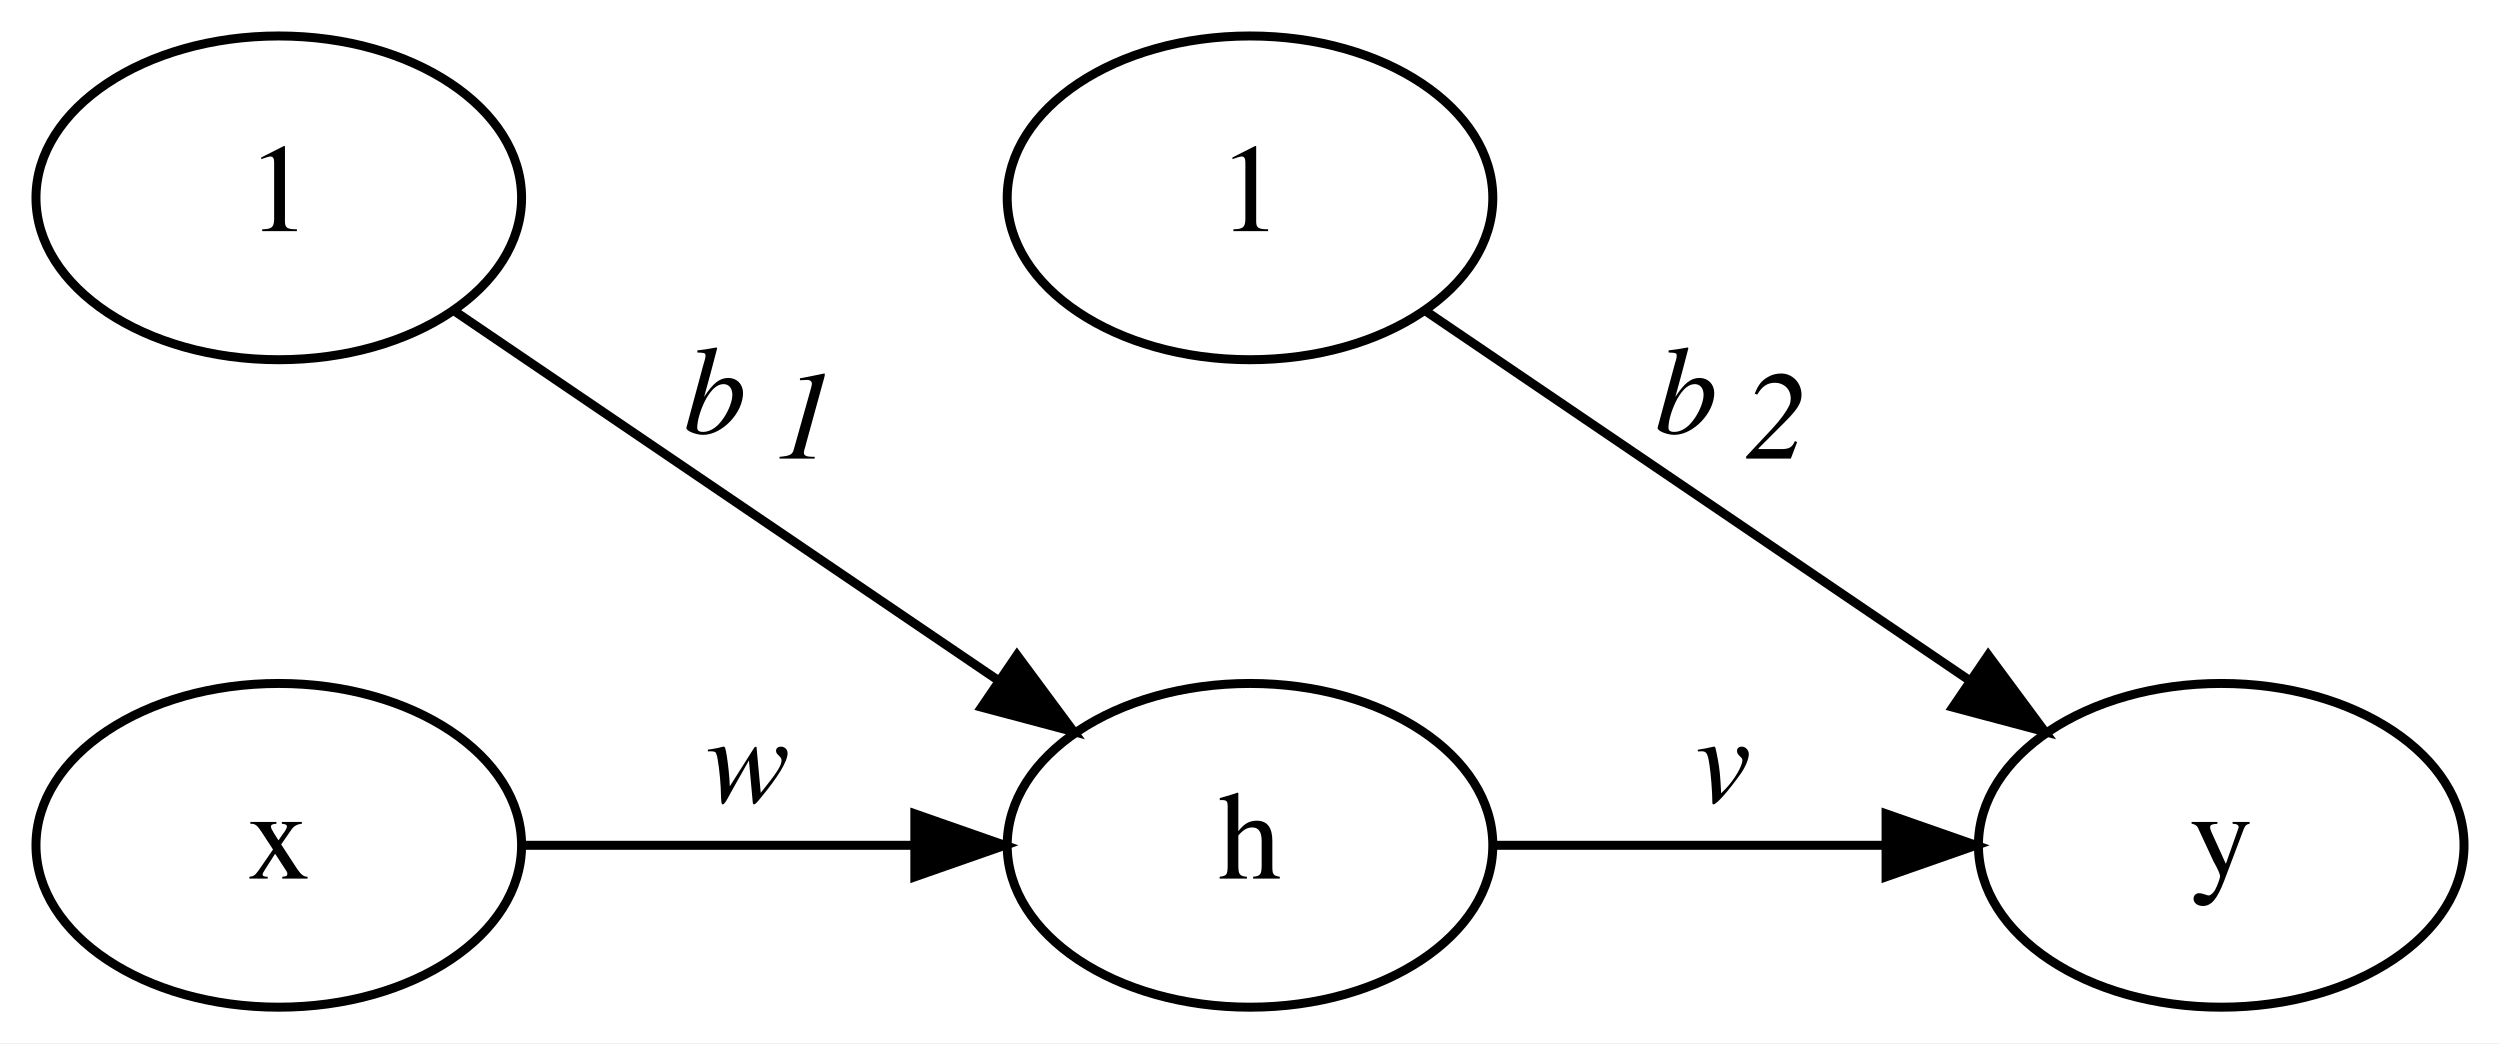
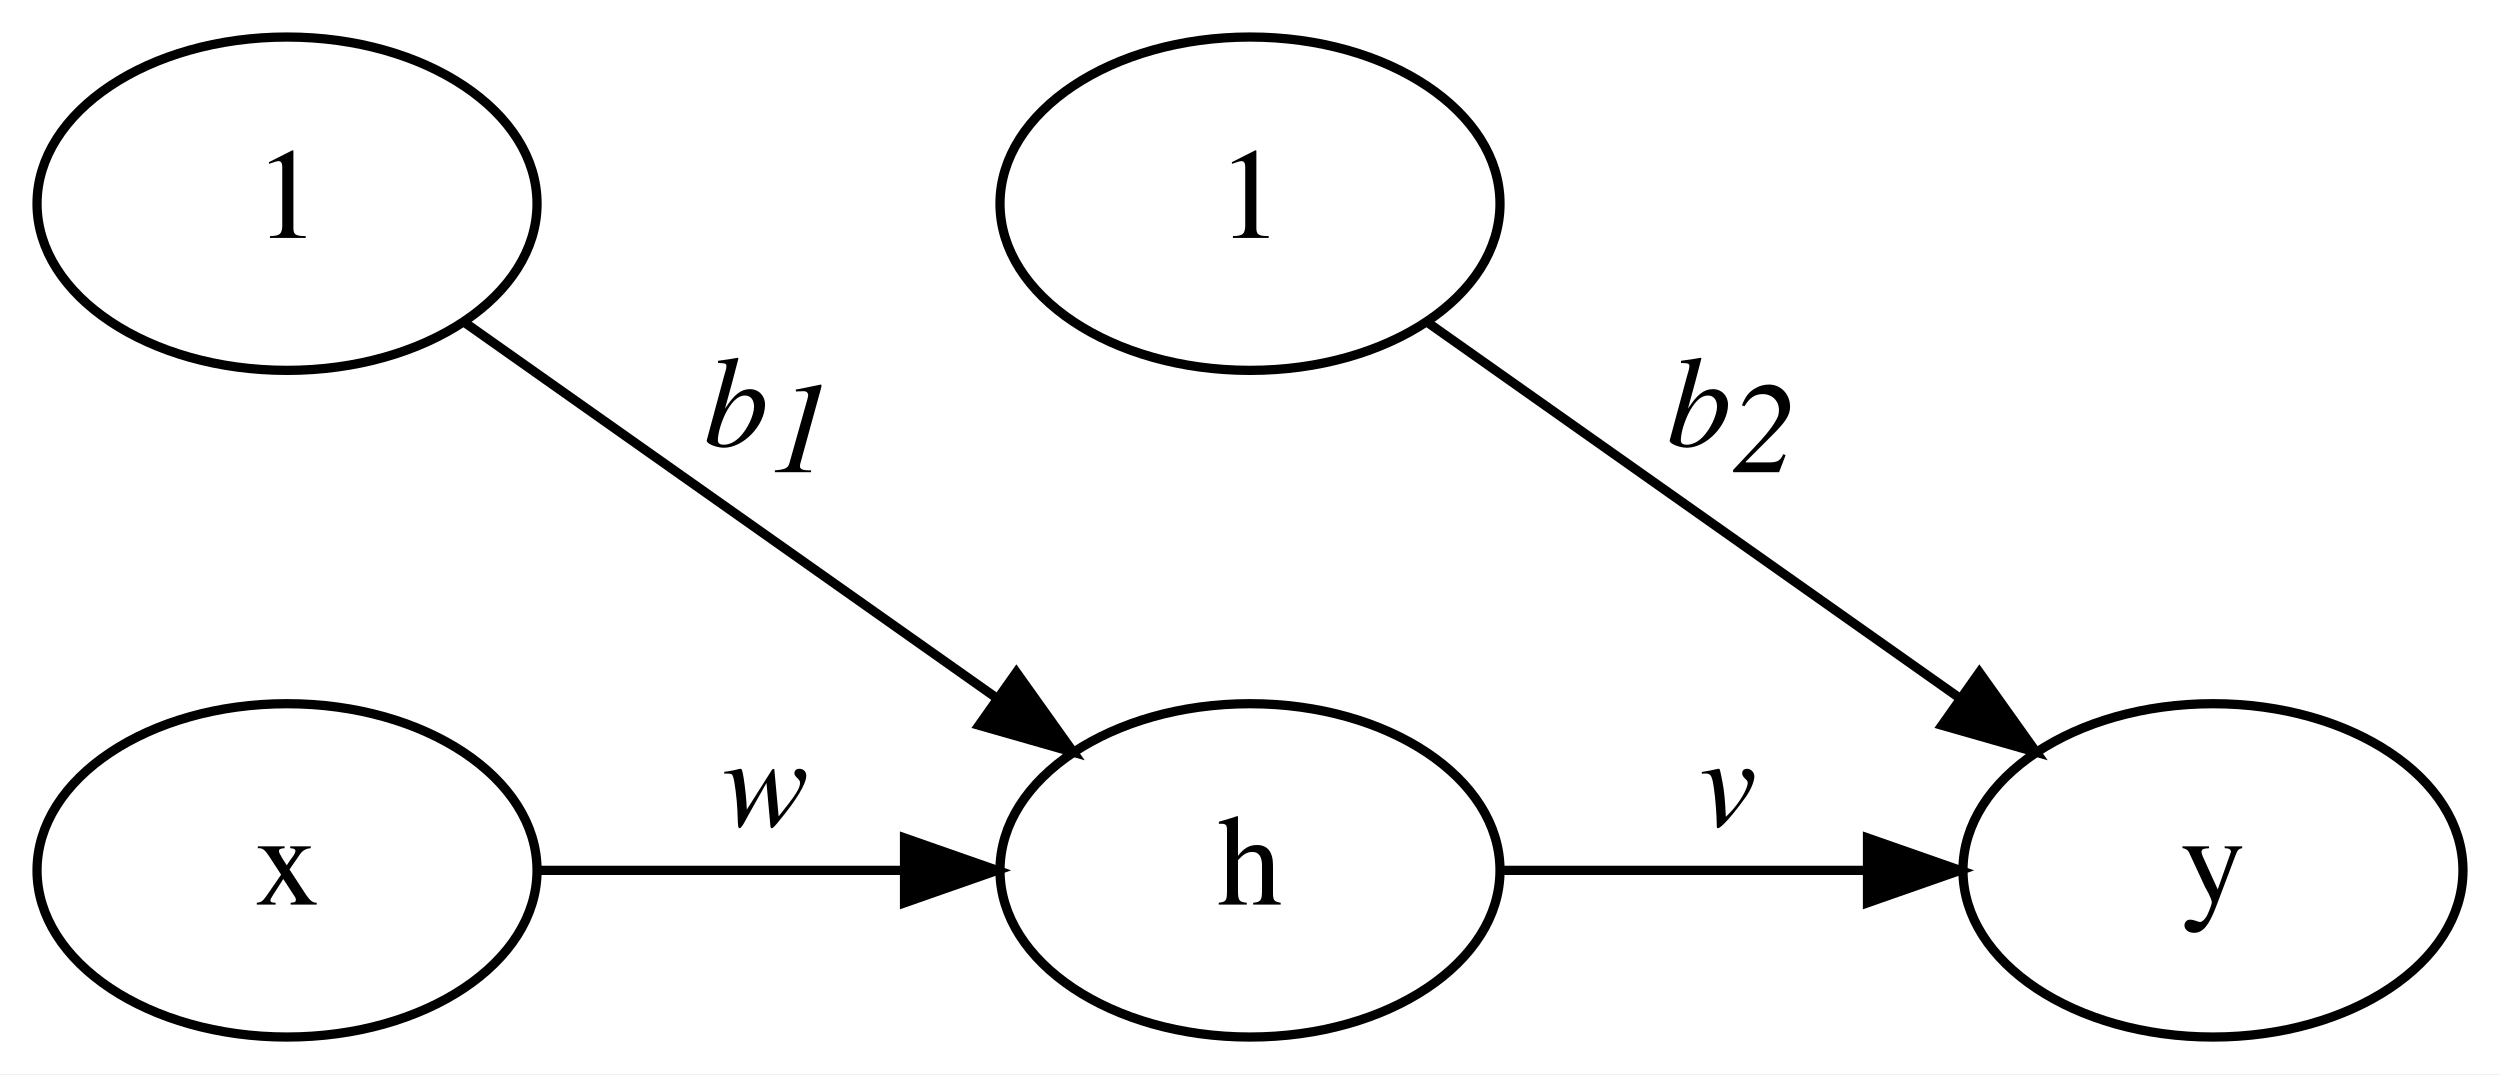
- <svg xmlns="http://www.w3.org/2000/svg" width="278pt" height="116pt" viewBox="0.00 0.00 278.00 116.00">
+ <svg xmlns="http://www.w3.org/2000/svg" width="270pt" height="116pt" viewBox="0.00 0.00 270.00 116.00">
  <g id="graph0" class="graph" transform="scale(1 1) rotate(0) translate(4 112)">
-     <polygon fill="white" stroke="transparent" points="-4,4 -4,-112 274,-112 274,4 -4,4" />
+     <polygon fill="white" stroke="transparent" points="-4,4 -4,-112 266,-112 266,4 -4,4" />
    <g id="node1" class="node">
      <ellipse fill="none" stroke="black" cx="27" cy="-90" rx="27" ry="18" />
      <text text-anchor="middle" x="27" y="-86.3" font-family="Times,serif" font-size="14.00">1</text>
    </g>
    <g id="node2" class="node">
      <ellipse fill="none" stroke="black" cx="27" cy="-18" rx="27" ry="18" />
      <text text-anchor="middle" x="27" y="-14.3" font-family="Times,serif" font-size="14.00">x</text>
    </g>
    <g id="node3" class="node">
-       <ellipse fill="none" stroke="black" cx="135" cy="-90" rx="27" ry="18" />
-       <text text-anchor="middle" x="135" y="-86.3" font-family="Times,serif" font-size="14.00">1</text>
+       <ellipse fill="none" stroke="black" cx="131" cy="-90" rx="27" ry="18" />
+       <text text-anchor="middle" x="131" y="-86.3" font-family="Times,serif" font-size="14.00">1</text>
    </g>
    <g id="node4" class="node">
-       <ellipse fill="none" stroke="black" cx="135" cy="-18" rx="27" ry="18" />
-       <text text-anchor="middle" x="135" y="-14.3" font-family="Times,serif" font-size="14.00">h</text>
+       <ellipse fill="none" stroke="black" cx="131" cy="-18" rx="27" ry="18" />
+       <text text-anchor="middle" x="131" y="-14.3" font-family="Times,serif" font-size="14.00">h</text>
    </g>
    <g id="edge1" class="edge">
-       <path fill="none" stroke="black" d="M46.46,-77.46C63.16,-66.12 87.95,-49.28 106.89,-36.42" />
-       <polygon fill="black" stroke="black" points="109.09,-39.15 115.39,-30.64 105.15,-33.36 109.09,-39.15" />
+       <path fill="none" stroke="black" d="M46.24,-77.13C62.19,-65.87 85.57,-49.37 103.57,-36.66" />
+       <polygon fill="black" stroke="black" points="105.77,-39.39 111.92,-30.76 101.73,-33.67 105.77,-39.39" />
      <text text-anchor="start" x="72" y="-63.8" font-family="Times,serif" font-style="italic" font-size="14.00">b</text>
-       <text text-anchor="start" x="82" y="-63.8" font-family="Times,serif" font-style="italic" baseline-shift="sub" font-size="14.00">1</text>
+       <text text-anchor="start" x="79" y="-63.8" font-family="Times,serif" font-style="italic" baseline-shift="sub" font-size="14.00">1</text>
    </g>
    <g id="edge2" class="edge">
-       <path fill="none" stroke="black" d="M54.2,-18C67.33,-18 83.42,-18 97.71,-18" />
-       <polygon fill="black" stroke="black" points="97.73,-21.5 107.73,-18 97.73,-14.5 97.73,-21.5" />
-       <text text-anchor="start" x="74.5" y="-22.8" font-family="Times,serif" font-style="italic" font-size="14.00">w</text>
+       <path fill="none" stroke="black" d="M54,-18C66.02,-18 80.49,-18 93.57,-18" />
+       <polygon fill="black" stroke="black" points="93.69,-21.5 103.69,-18 93.69,-14.5 93.69,-21.5" />
+       <text text-anchor="start" x="74" y="-22.8" font-family="Times,serif" font-style="italic" font-size="14.00">w</text>
    </g>
    <g id="node5" class="node">
</g>
    <g id="node6" class="node">
-       <ellipse fill="none" stroke="black" cx="243" cy="-18" rx="27" ry="18" />
-       <text text-anchor="middle" x="243" y="-14.3" font-family="Times,serif" font-size="14.00">y</text>
+       <ellipse fill="none" stroke="black" cx="235" cy="-18" rx="27" ry="18" />
+       <text text-anchor="middle" x="235" y="-14.3" font-family="Times,serif" font-size="14.00">y</text>
    </g>
    <g id="edge3" class="edge">
-       <path fill="none" stroke="black" d="M154.46,-77.46C171.16,-66.12 195.95,-49.28 214.89,-36.42" />
-       <polygon fill="black" stroke="black" points="217.09,-39.15 223.39,-30.64 213.15,-33.36 217.09,-39.15" />
-       <text text-anchor="start" x="180" y="-63.8" font-family="Times,serif" font-style="italic" font-size="14.00">b</text>
-       <text text-anchor="start" x="190" y="-63.8" font-family="Times,serif" font-style="italic" baseline-shift="sub" font-size="14.00">2</text>
+       <path fill="none" stroke="black" d="M150.24,-77.13C166.19,-65.87 189.57,-49.37 207.57,-36.66" />
+       <polygon fill="black" stroke="black" points="209.77,-39.39 215.92,-30.76 205.73,-33.67 209.77,-39.39" />
+       <text text-anchor="start" x="176" y="-63.8" font-family="Times,serif" font-style="italic" font-size="14.00">b</text>
+       <text text-anchor="start" x="183" y="-63.8" font-family="Times,serif" font-style="italic" baseline-shift="sub" font-size="14.00">2</text>
    </g>
    <g id="edge4" class="edge">
-       <path fill="none" stroke="black" d="M162.2,-18C175.33,-18 191.42,-18 205.71,-18" />
-       <polygon fill="black" stroke="black" points="205.73,-21.5 215.73,-18 205.73,-14.5 205.73,-21.5" />
-       <text text-anchor="start" x="184.5" y="-22.8" font-family="Times,serif" font-style="italic" font-size="14.00">v</text>
+       <path fill="none" stroke="black" d="M158,-18C170.02,-18 184.49,-18 197.57,-18" />
+       <polygon fill="black" stroke="black" points="197.69,-21.5 207.69,-18 197.69,-14.5 197.69,-21.5" />
+       <text text-anchor="start" x="179.5" y="-22.8" font-family="Times,serif" font-style="italic" font-size="14.00">v</text>
    </g>
  </g>
</svg>
